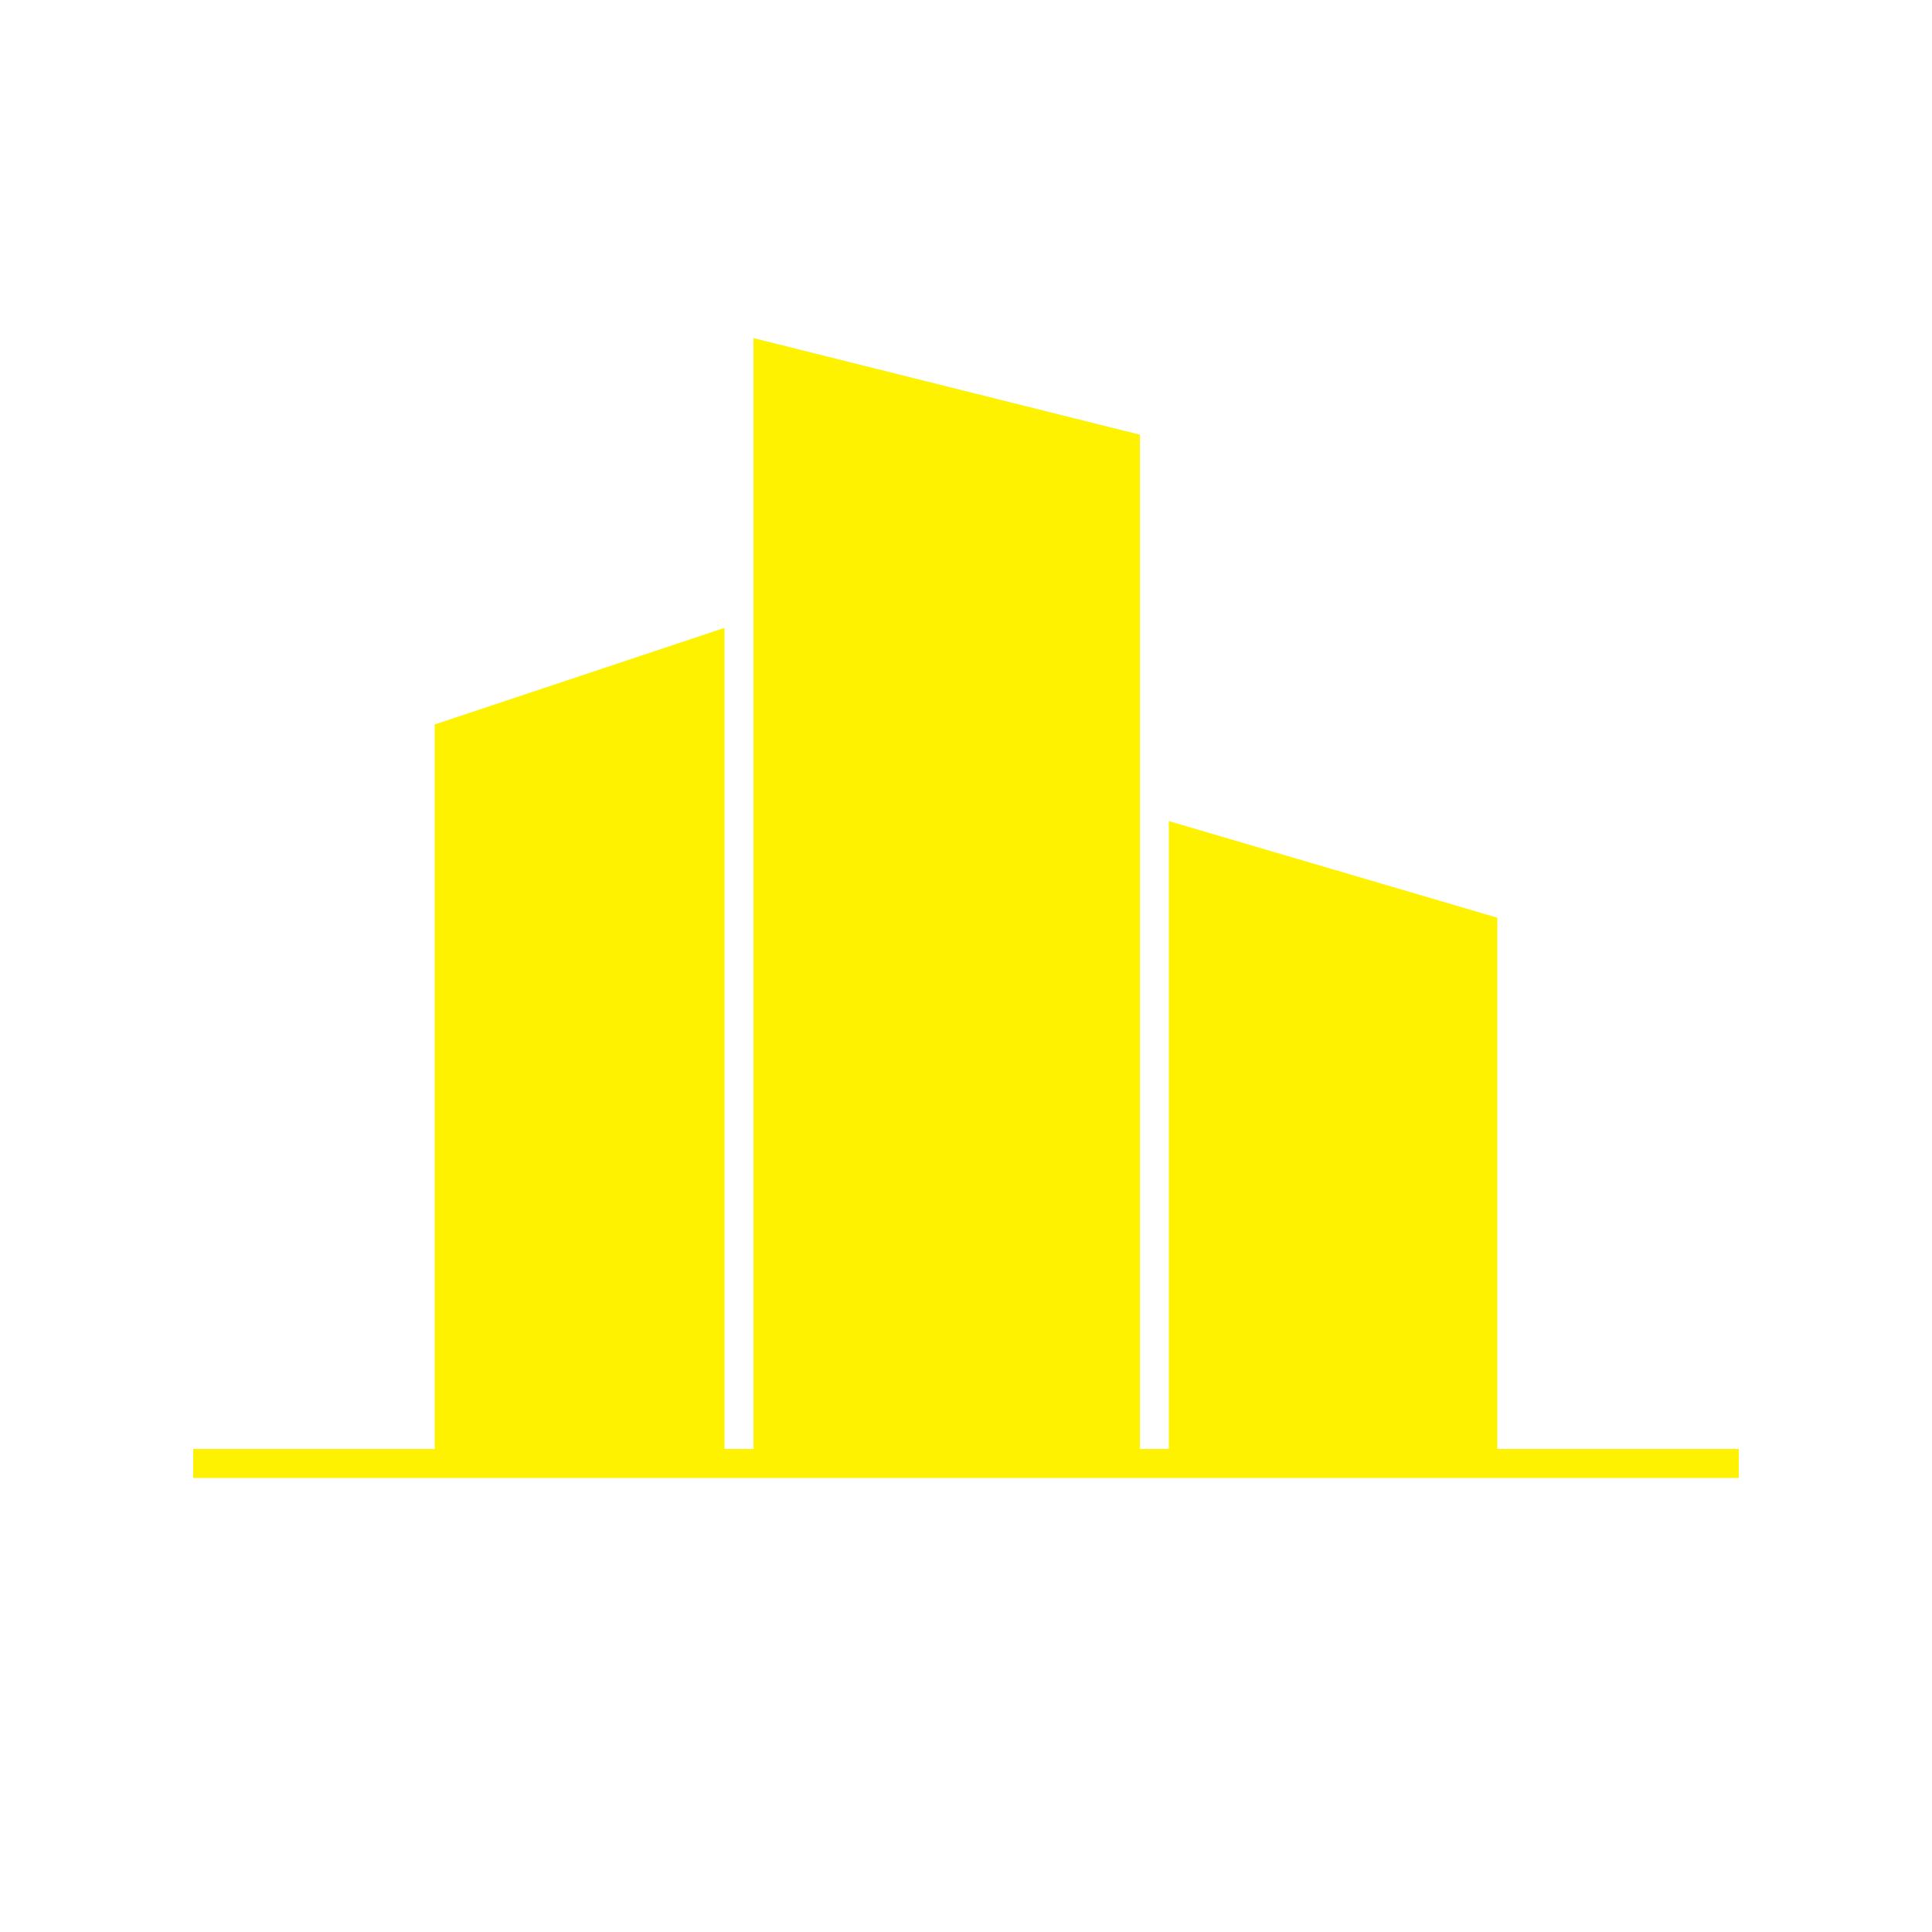
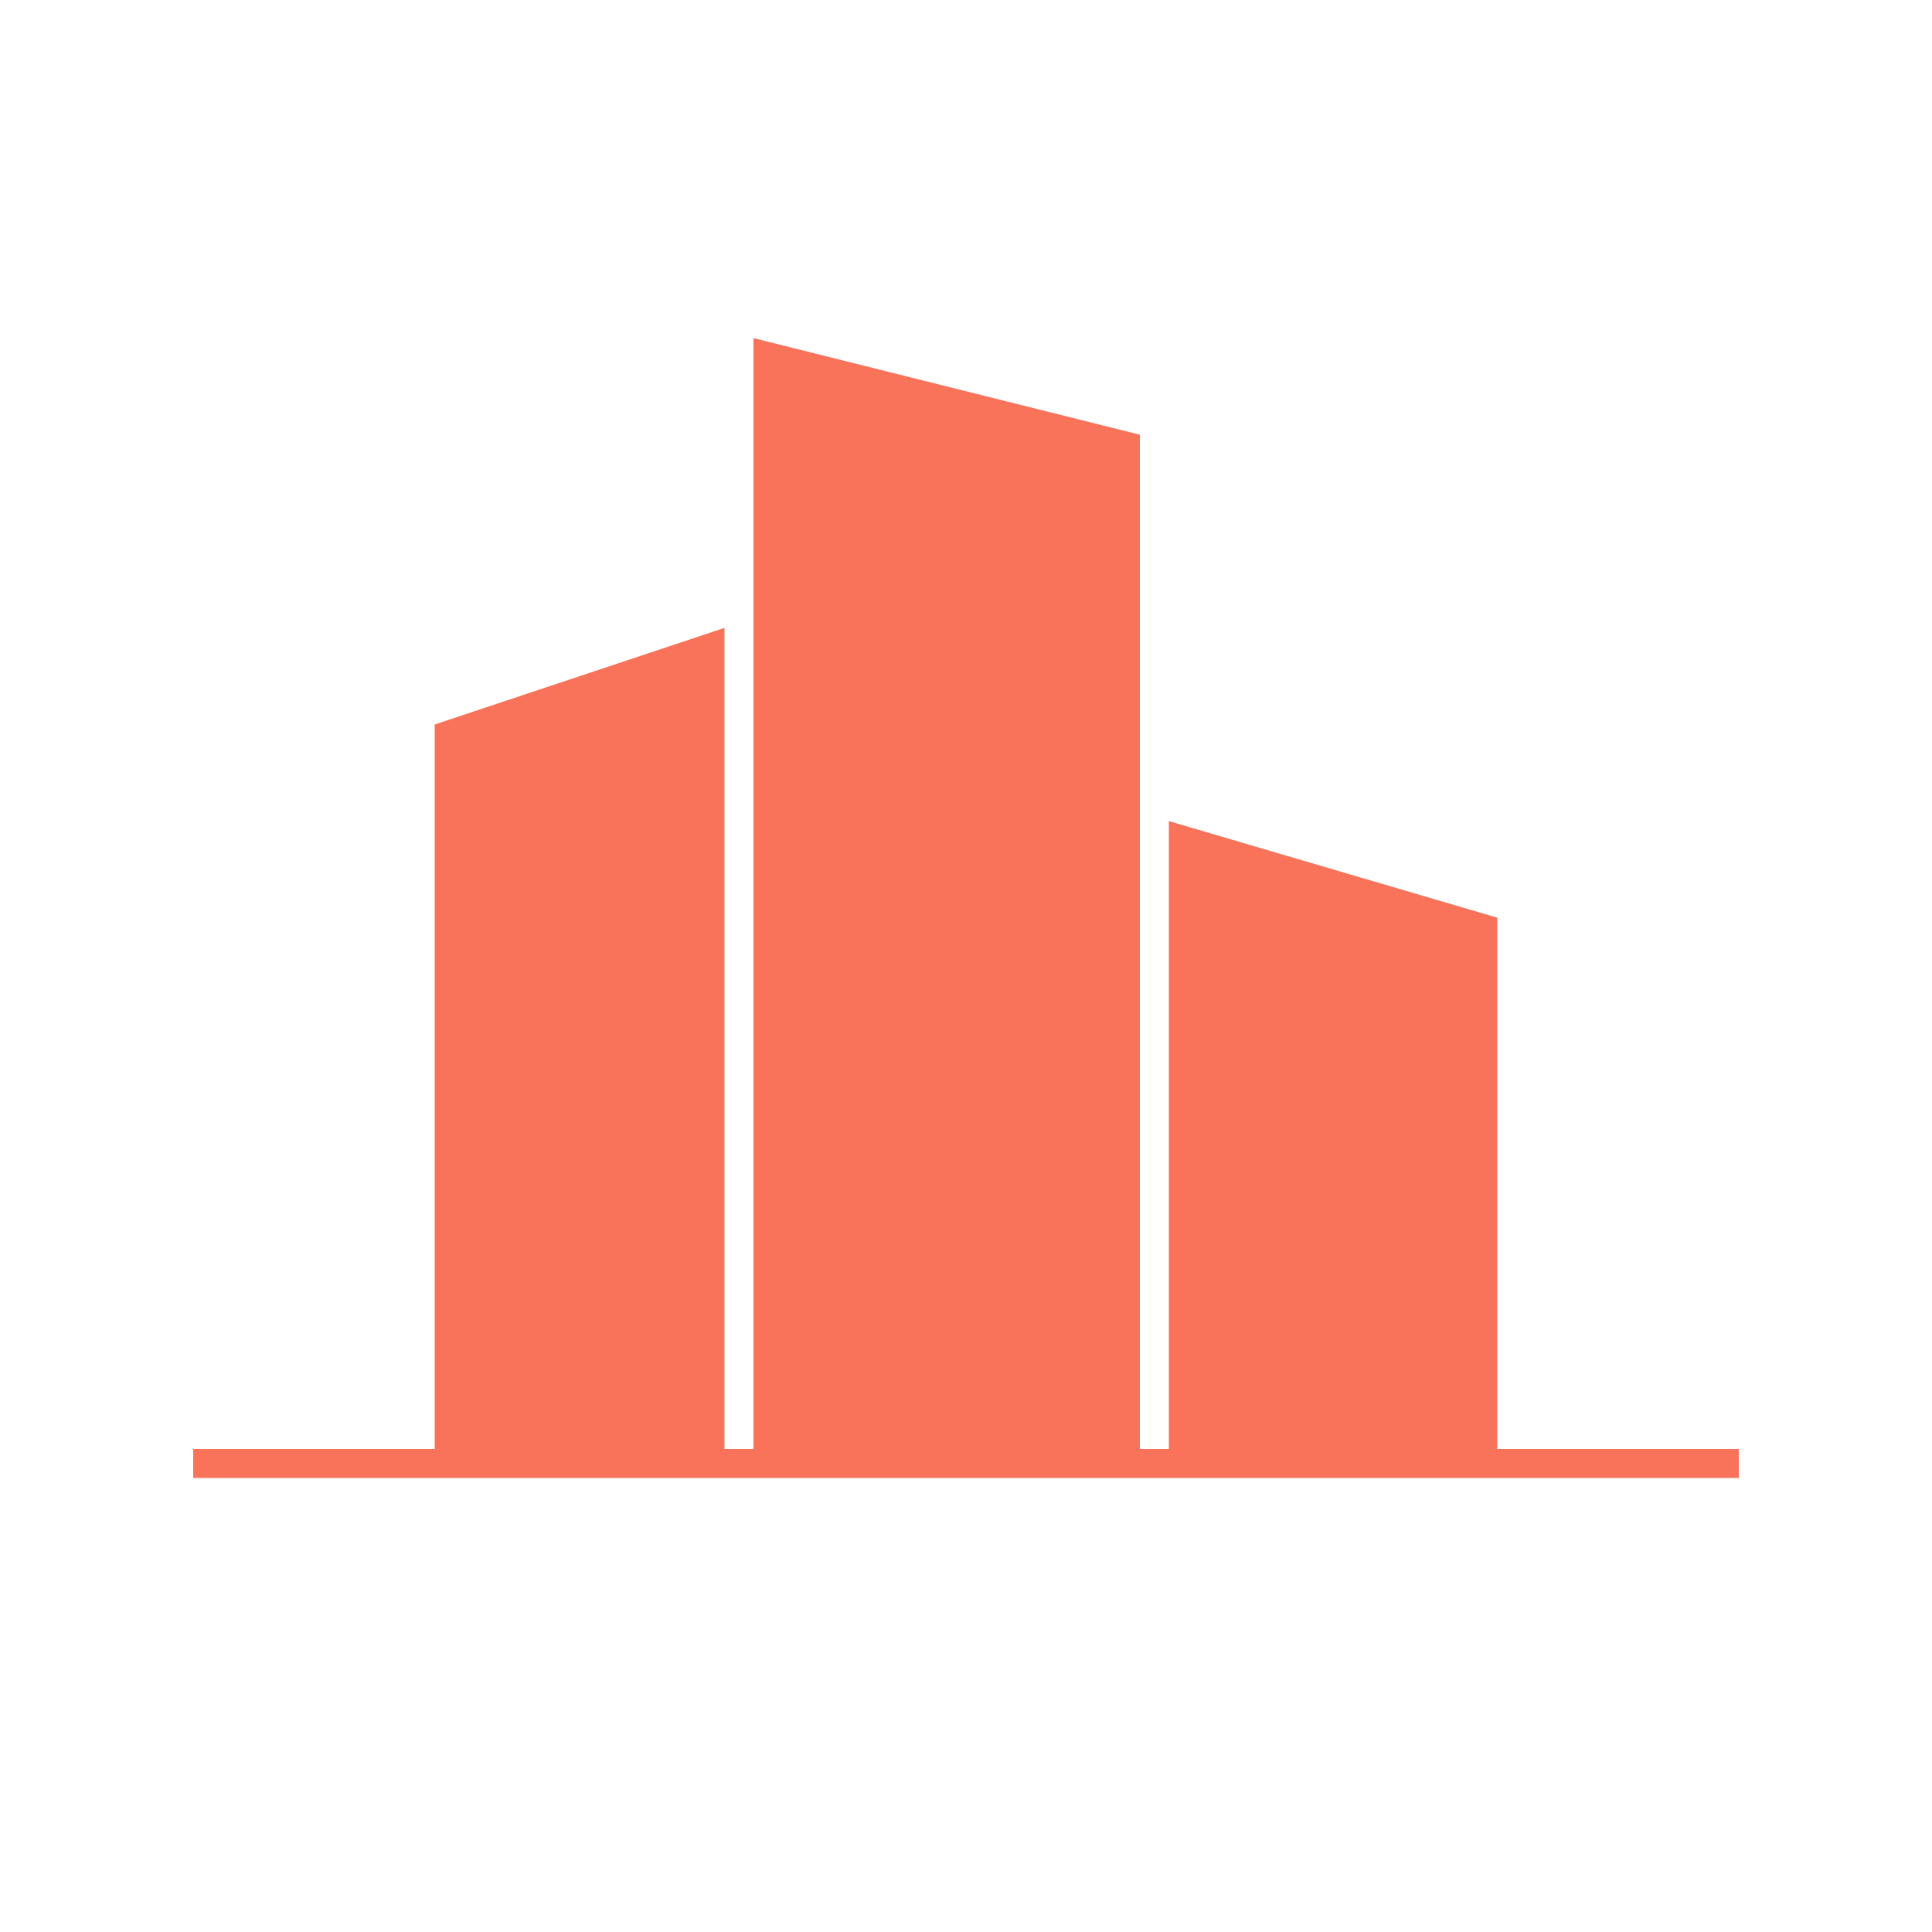
<svg xmlns="http://www.w3.org/2000/svg" viewBox="0 0 200 200" width="100%" height="100%">
-   <g fill="#FFF200">
+   <g fill="#f9735b">
    <rect x="20" y="150" width="160" height="3" />
    <polygon points="45,150 45,75 75,65 75,150" />
    <polygon points="78,150 78,35 118,45 118,150" />
    <polygon points="121,150 121,85 155,95 155,150" />
  </g>
</svg>
